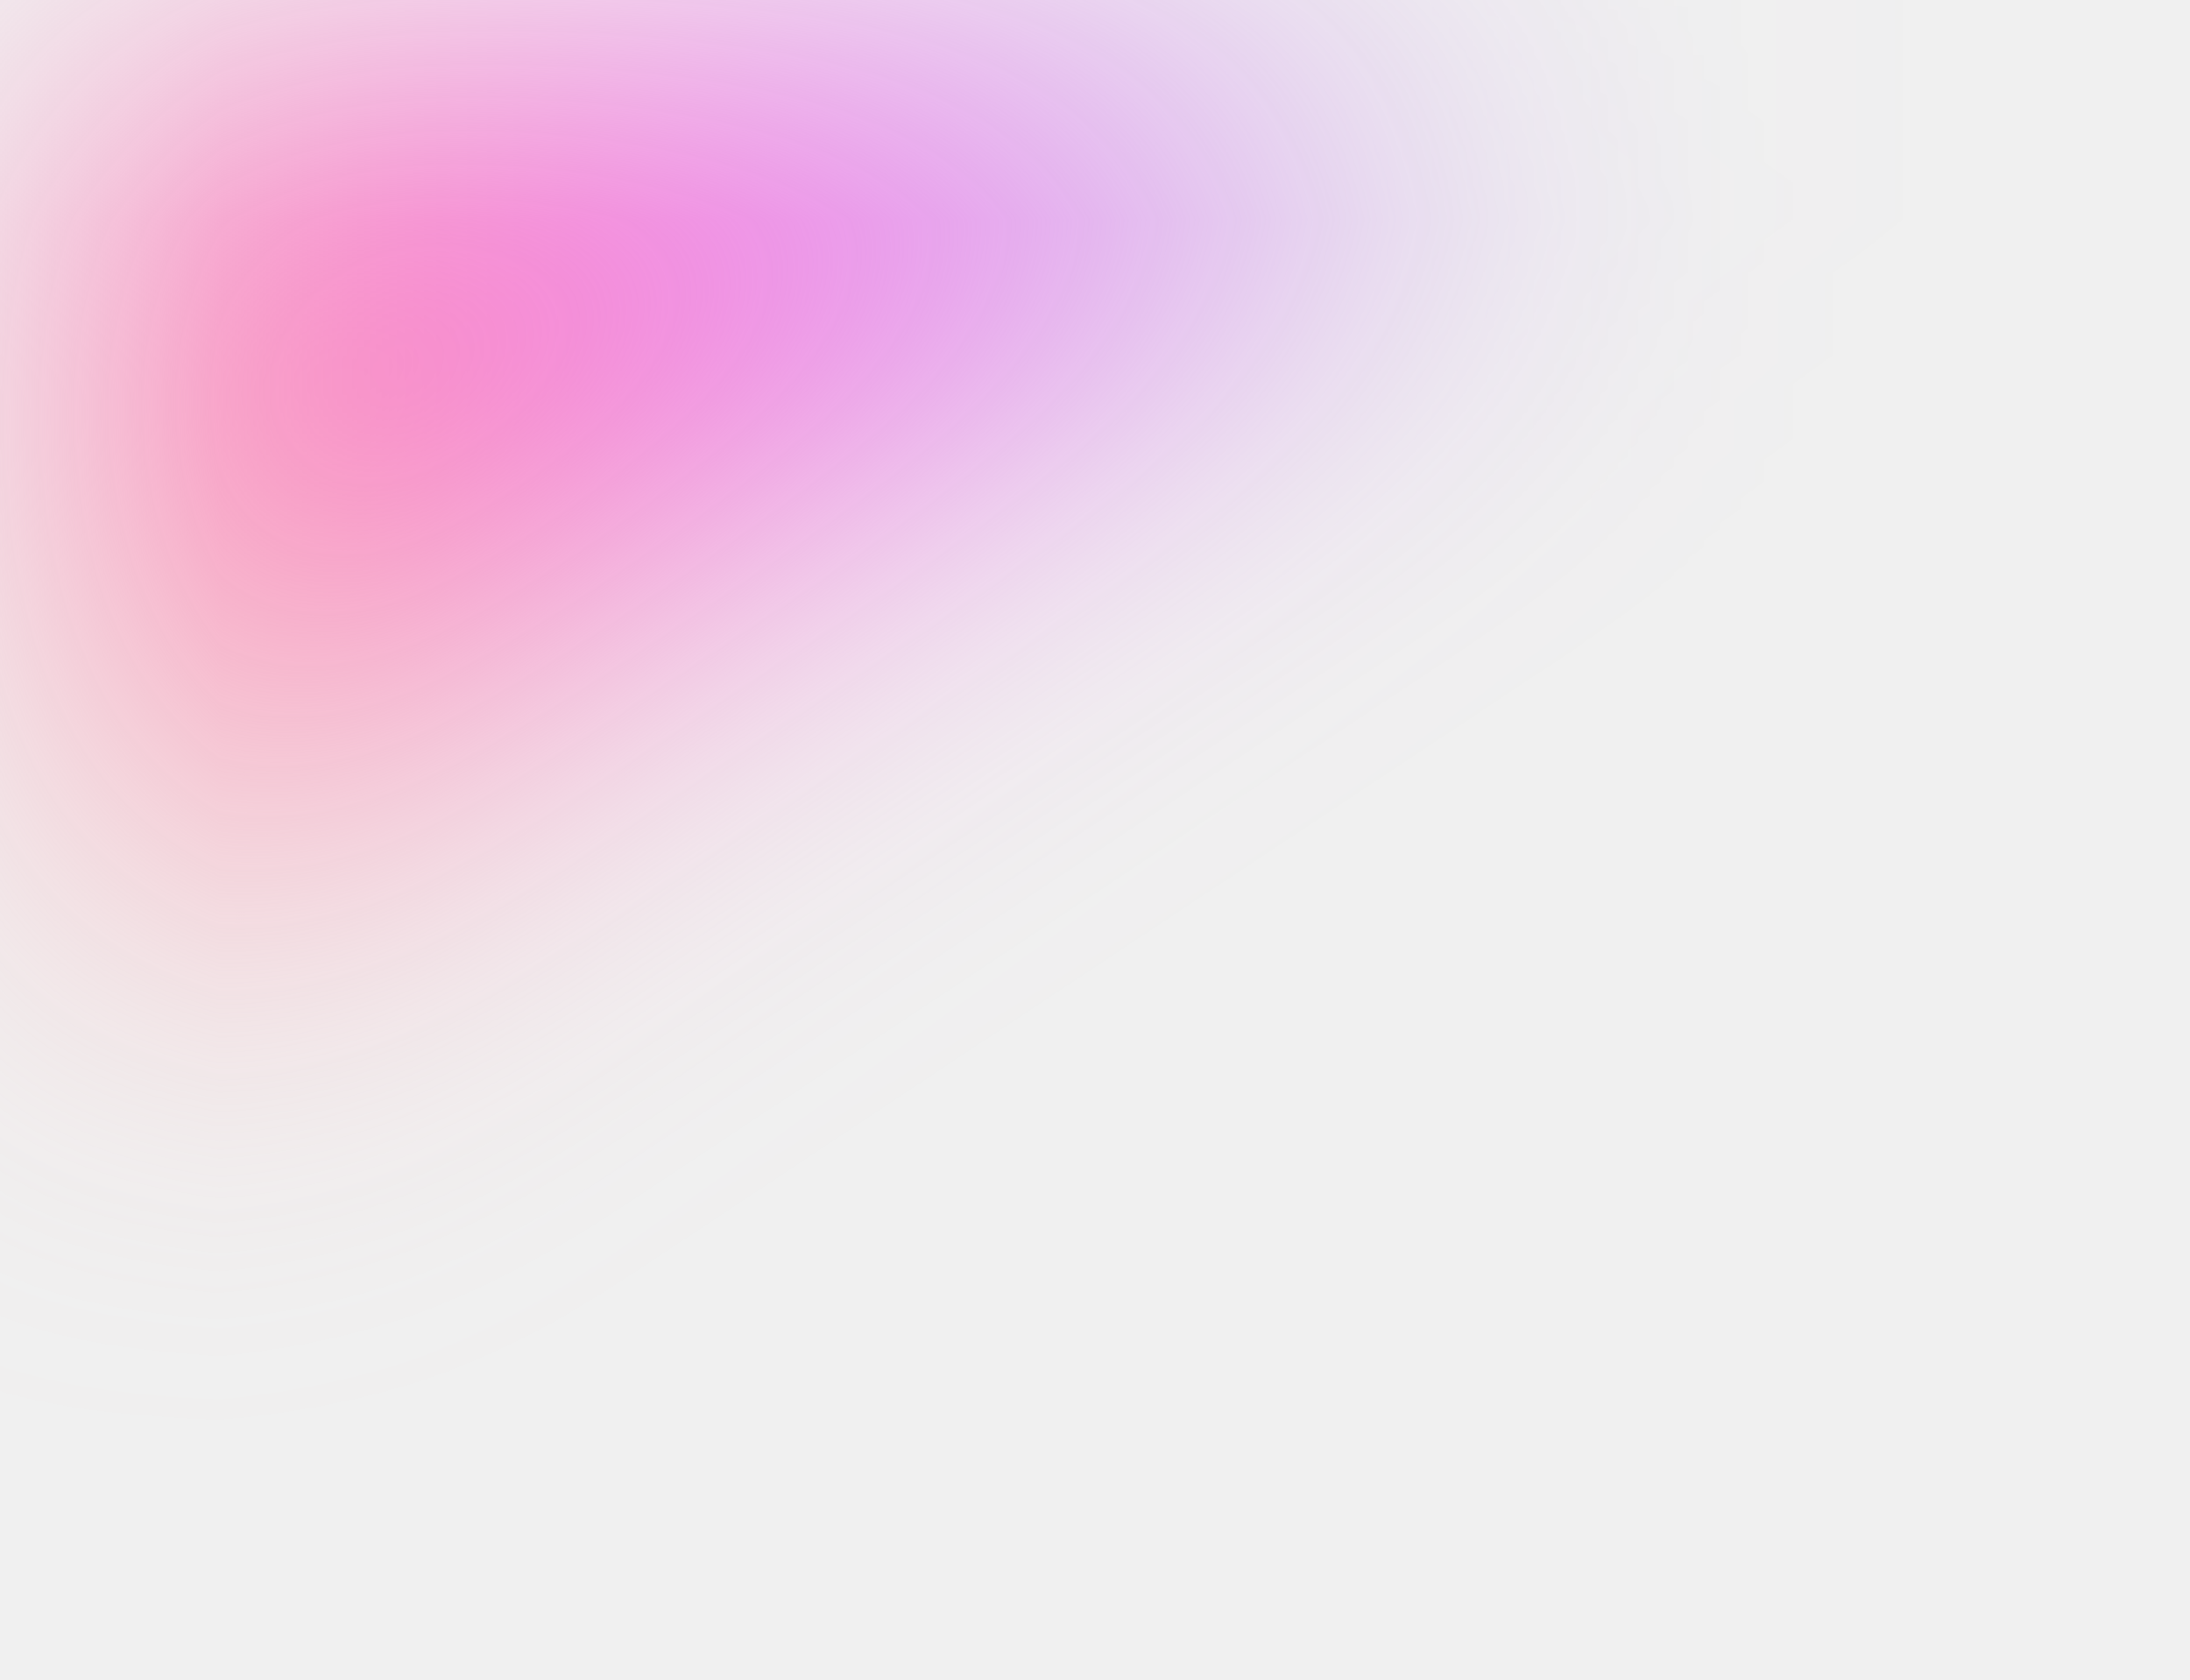
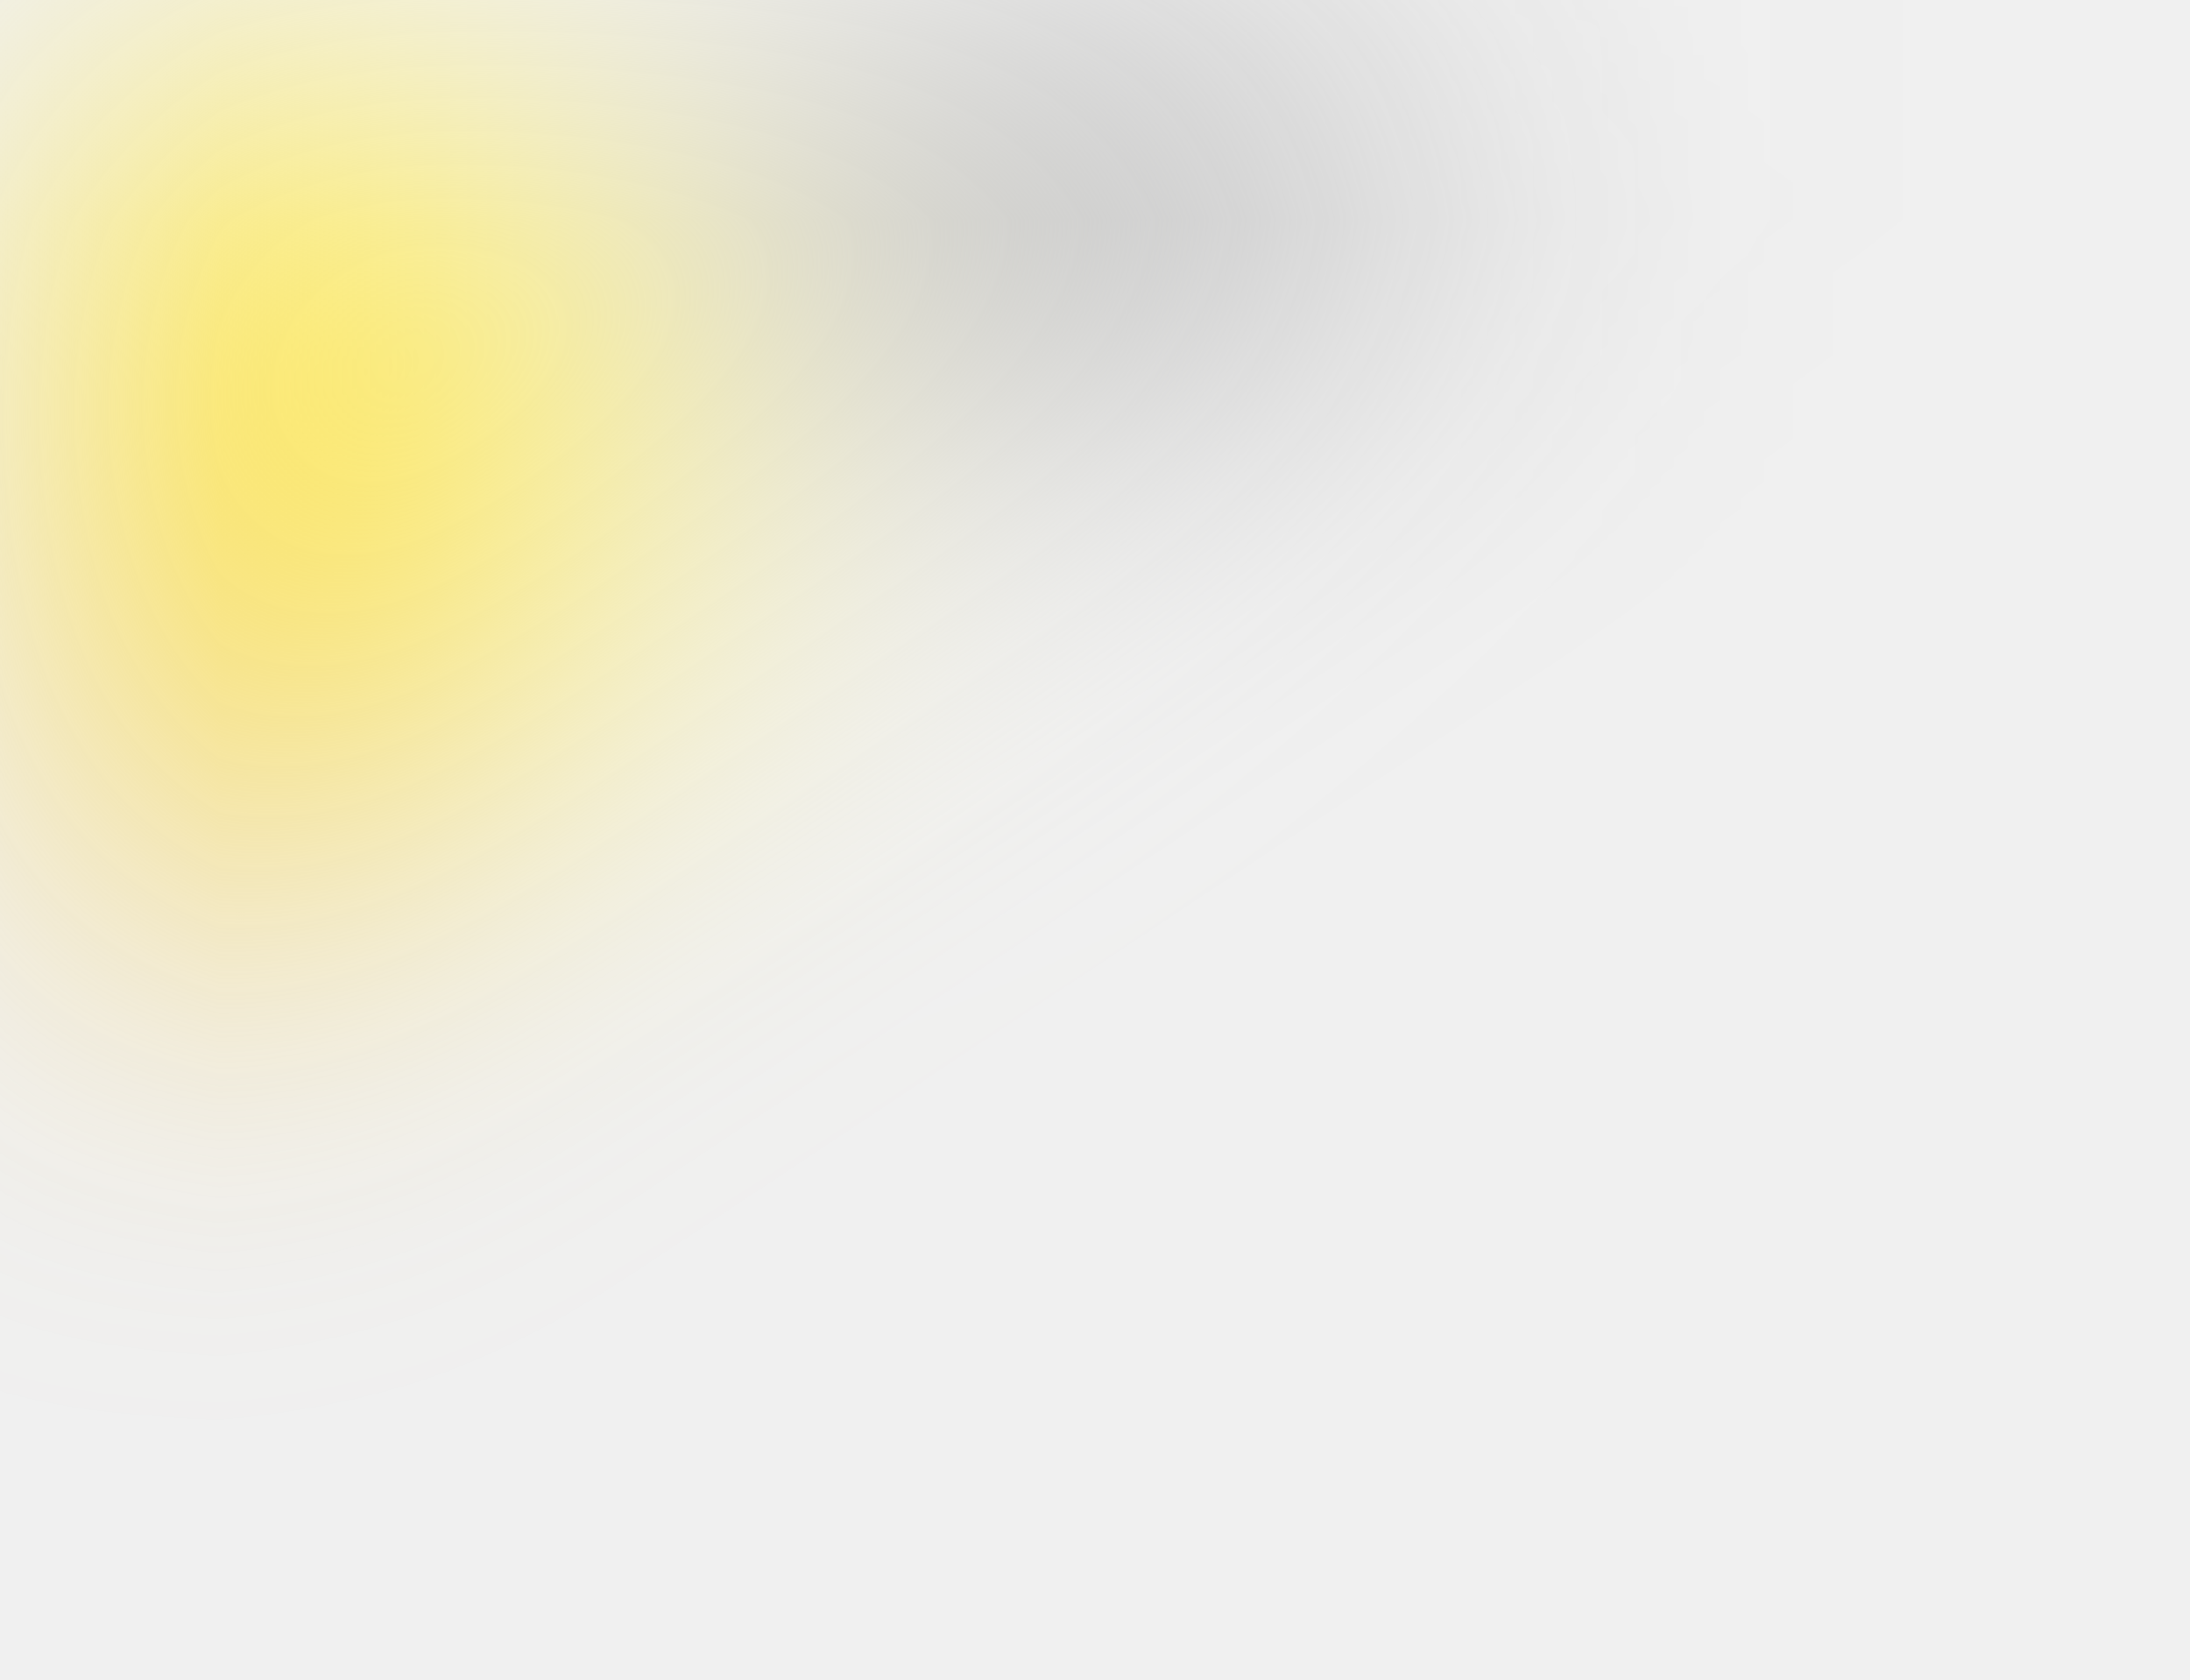
<svg xmlns="http://www.w3.org/2000/svg" width="2560" height="1964" viewBox="0 0 2560 1964" fill="none">
  <g filter="url(#filter0_f_835_19)">
-     <rect opacity="0.67" width="235.957" height="1328.39" transform="matrix(-0.833501 0.552519 0.547264 0.83696 1113.38 -1182.65)" fill="#4314CB" />
-     <rect width="235.958" height="1328.39" transform="matrix(-0.833501 0.552519 0.547264 0.83696 916.707 -1052.28)" fill="#8C35EC" />
-     <rect width="235.958" height="1328.39" transform="matrix(-0.833501 0.552519 0.547264 0.83696 720.036 -921.907)" fill="#BB44F0" />
-     <rect width="235.958" height="1328.39" transform="matrix(-0.833501 0.552519 0.547264 0.83696 523.366 -791.536)" fill="#E554F3" />
-     <rect width="235.958" height="1328.39" transform="matrix(-0.833501 0.552519 0.547264 0.83696 326.696 -661.165)" fill="#F664E4" />
-     <rect width="235.958" height="1328.39" transform="matrix(-0.833501 0.552519 0.547264 0.83696 130.026 -530.794)" fill="#F974CC" />
-     <rect width="235.958" height="1328.39" transform="matrix(-0.833501 0.552519 0.547264 0.83696 -66.6465 -400.423)" fill="#FB85B9" />
-     <rect width="235.958" height="1328.39" transform="matrix(-0.833501 0.552519 0.547264 0.83696 -263.317 -270.052)" fill="#FD97AE" />
-     <rect width="235.958" height="1328.39" transform="matrix(-0.833501 0.552519 0.547264 0.83696 -459.987 -139.681)" fill="#FEA9AA" />
-     <rect width="235.958" height="1328.39" transform="matrix(-0.833501 0.552519 0.547264 0.83696 -656.658 -9.3103)" fill="#FFC9BB" />
+     <rect opacity="0.67" width="235.957" height="1328.39" transform="matrix(-0.833501 0.552519 0.547264 0.83696 1113.38 -1182.65)" fill="#000000" />
+     <rect width="235.958" height="1328.39" transform="matrix(-0.833501 0.552519 0.547264 0.83696 916.707 -1052.28)" fill="#2C2C2C" />
+     <rect width="235.958" height="1328.39" transform="matrix(-0.833501 0.552519 0.547264 0.83696 720.036 -921.907)" fill="#6E6E6E" />
+     <rect width="235.958" height="1328.39" transform="matrix(-0.833501 0.552519 0.547264 0.83696 523.366 -791.536)" fill="#B0B0B0" />
+     <rect width="235.958" height="1328.39" transform="matrix(-0.833501 0.552519 0.547264 0.83696 326.696 -661.165)" fill="#FFFFFF" />
+     <rect width="235.958" height="1328.39" transform="matrix(-0.833501 0.552519 0.547264 0.83696 130.026 -530.794)" fill="#FFF176" />
+     <rect width="235.958" height="1328.39" transform="matrix(-0.833501 0.552519 0.547264 0.83696 -66.6465 -400.423)" fill="#FFEB3B" />
+     <rect width="235.958" height="1328.39" transform="matrix(-0.833501 0.552519 0.547264 0.83696 -263.317 -270.052)" fill="#FDD835" />
+     <rect width="235.958" height="1328.39" transform="matrix(-0.833501 0.552519 0.547264 0.83696 -459.987 -139.681)" fill="#FBC02D" />
+     <rect width="235.958" height="1328.39" transform="matrix(-0.833501 0.552519 0.547264 0.83696 -656.658 -9.3103)" fill="#F9A825" />
  </g>
  <defs>
    <filter id="filter0_f_835_19" x="-1650" y="-2173.76" width="4680.37" height="4137" filterUnits="userSpaceOnUse" color-interpolation-filters="sRGB">
      <feFlood flood-opacity="0" result="BackgroundImageFix" />
      <feBlend mode="normal" in="SourceGraphic" in2="BackgroundImageFix" result="shape" />
      <feGaussianBlur stdDeviation="300" result="effect1_foregroundBlur_835_19" />
    </filter>
  </defs>
</svg>
